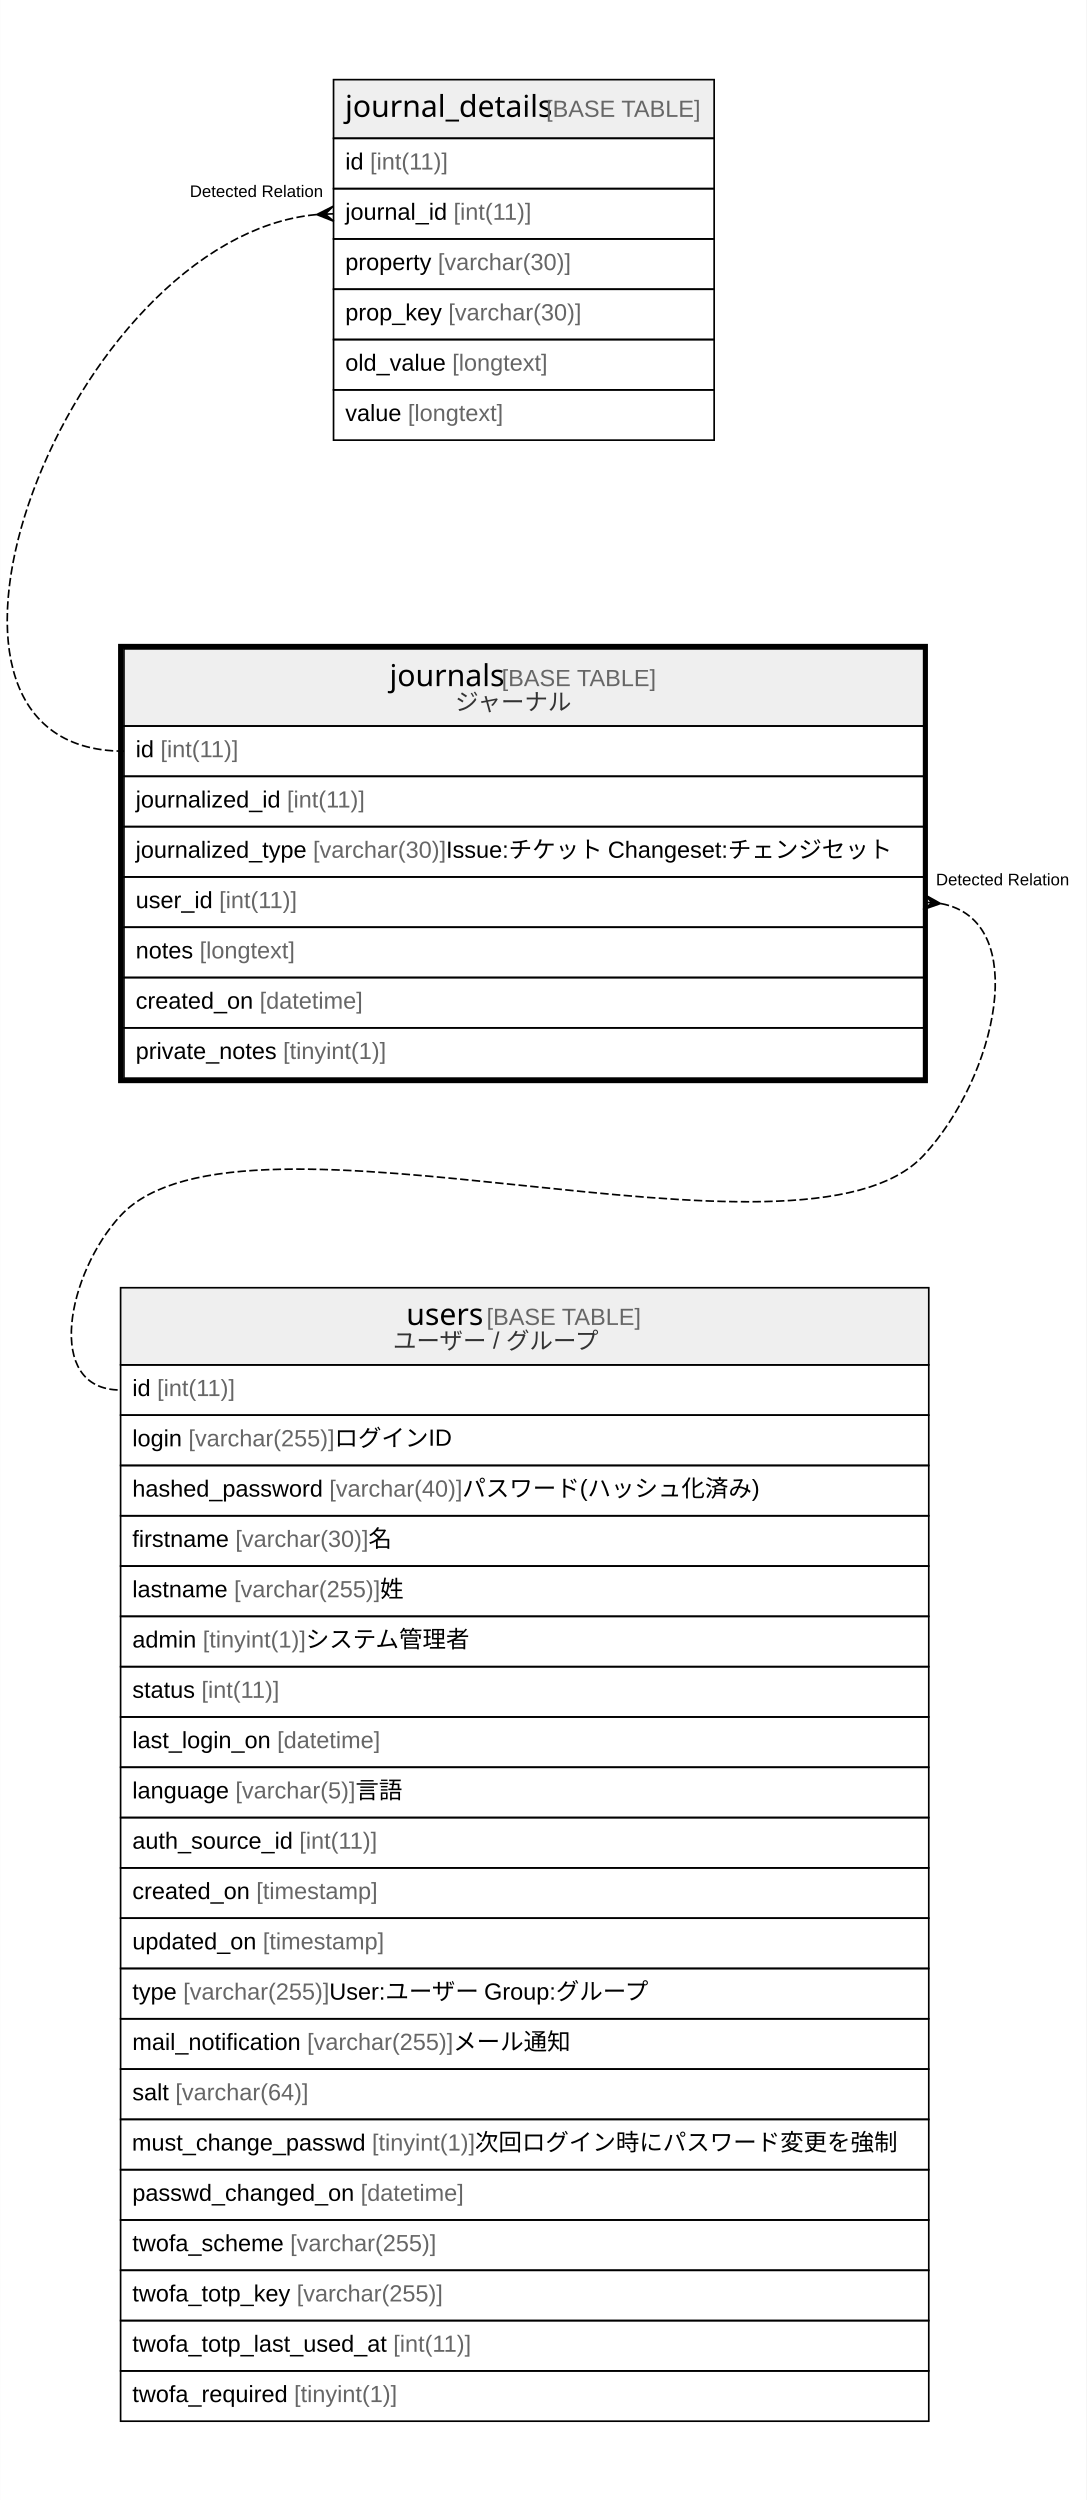
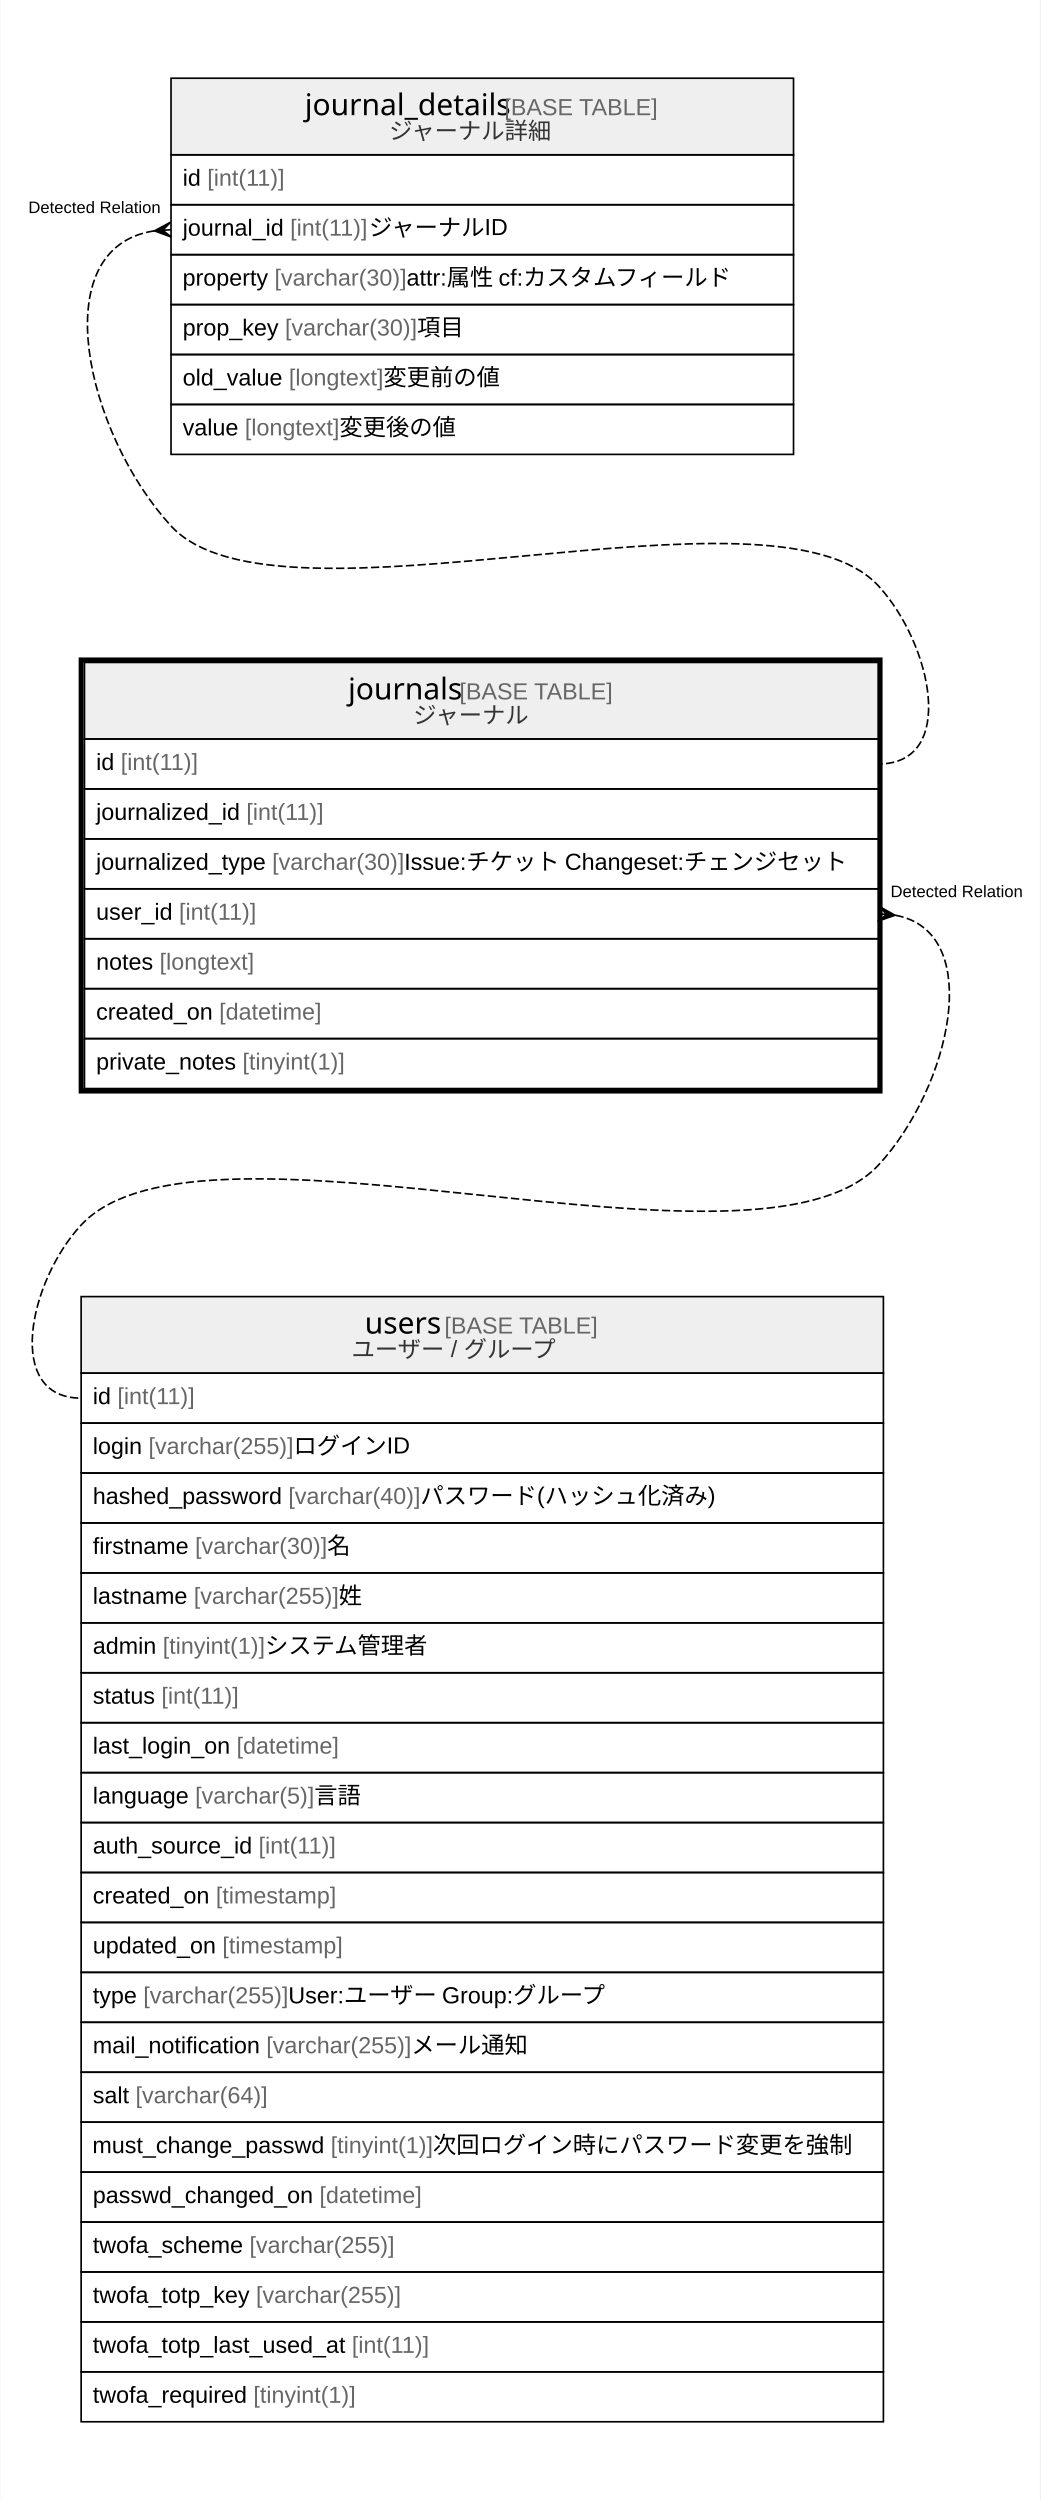
- <svg xmlns="http://www.w3.org/2000/svg" width="648pt" height="1491pt" viewBox="0.00 0.00 647.84 1491.00">
-   <g id="graph0" class="graph" transform="scale(1 1) rotate(0) translate(4 1487)">
-     <polygon fill="#ffffff" stroke="transparent" points="-4,4 -4,-1487 643.841,-1487 643.841,4 -4,4" />
+ <svg xmlns="http://www.w3.org/2000/svg" width="625pt" height="1502pt" viewBox="0.00 0.00 624.50 1502.00">
+   <g id="graph0" class="graph" transform="scale(1 1) rotate(0) translate(4 1498)">
+     <polygon fill="#ffffff" stroke="transparent" points="-4,4 -4,-1498 620.5,-1498 620.5,4 -4,4" />
    <g id="node1" class="node">
-       <polygon fill="#efefef" stroke="transparent" points="69.841,-1054 69.841,-1100 546.841,-1100 546.841,-1054 69.841,-1054" />
-       <polygon fill="none" stroke="#000000" points="69.841,-1054 69.841,-1100 546.841,-1100 546.841,-1054 69.841,-1054" />
-       <text text-anchor="start" x="228.212" y="-1077.8" font-family="Arial Bold" font-size="18.00" fill="#000000">journals</text>
-       <text text-anchor="start" x="291.217" y="-1077.8" font-family="Arial" font-size="14.00" fill="#000000"> </text>
-       <text text-anchor="start" x="295.108" y="-1077.8" font-family="Arial" font-size="14.00" fill="#666666">[BASE TABLE]</text>
-       <text text-anchor="start" x="267.387" y="-1063.4" font-family="Arial" font-size="14.00" fill="#333333">ジャーナル</text>
-       <polygon fill="none" stroke="#000000" points="69.841,-1024 69.841,-1054 546.841,-1054 546.841,-1024 69.841,-1024" />
-       <text text-anchor="start" x="76.841" y="-1035.4" font-family="Arial" font-size="14.00" fill="#000000">id </text>
-       <text text-anchor="start" x="91.621" y="-1035.4" font-family="Arial" font-size="14.00" fill="#666666">[int(11)]</text>
-       <polygon fill="none" stroke="#000000" points="69.841,-994 69.841,-1024 546.841,-1024 546.841,-994 69.841,-994" />
-       <text text-anchor="start" x="76.841" y="-1005.4" font-family="Arial" font-size="14.00" fill="#000000">journalized_id </text>
-       <text text-anchor="start" x="167.08" y="-1005.4" font-family="Arial" font-size="14.00" fill="#666666">[int(11)]</text>
-       <polygon fill="none" stroke="#000000" points="69.841,-964 69.841,-994 546.841,-994 546.841,-964 69.841,-964" />
-       <text text-anchor="start" x="76.799" y="-975.4" font-family="Arial" font-size="14.00" fill="#000000">journalized_type </text>
-       <text text-anchor="start" x="182.604" y="-975.4" font-family="Arial" font-size="14.00" fill="#666666">[varchar(30)]</text>
-       <text text-anchor="start" x="261.94" y="-975.4" font-family="Arial" font-size="14.00" fill="#000000"> Issue:チケット Changeset:チェンジセット </text>
-       <polygon fill="none" stroke="#000000" points="69.841,-934 69.841,-964 546.841,-964 546.841,-934 69.841,-934" />
-       <text text-anchor="start" x="76.841" y="-945.4" font-family="Arial" font-size="14.00" fill="#000000">user_id </text>
-       <text text-anchor="start" x="126.63" y="-945.4" font-family="Arial" font-size="14.00" fill="#666666">[int(11)]</text>
-       <polygon fill="none" stroke="#000000" points="69.841,-904 69.841,-934 546.841,-934 546.841,-904 69.841,-904" />
-       <text text-anchor="start" x="76.841" y="-915.4" font-family="Arial" font-size="14.00" fill="#000000">notes </text>
-       <text text-anchor="start" x="114.97" y="-915.4" font-family="Arial" font-size="14.00" fill="#666666">[longtext]</text>
-       <polygon fill="none" stroke="#000000" points="69.841,-874 69.841,-904 546.841,-904 546.841,-874 69.841,-874" />
-       <text text-anchor="start" x="76.841" y="-885.4" font-family="Arial" font-size="14.00" fill="#000000">created_on </text>
-       <text text-anchor="start" x="150.761" y="-885.4" font-family="Arial" font-size="14.00" fill="#666666">[datetime]</text>
-       <polygon fill="none" stroke="#000000" points="69.841,-844 69.841,-874 546.841,-874 546.841,-844 69.841,-844" />
-       <text text-anchor="start" x="76.841" y="-855.4" font-family="Arial" font-size="14.00" fill="#000000">private_notes </text>
-       <text text-anchor="start" x="164.759" y="-855.4" font-family="Arial" font-size="14.00" fill="#666666">[tinyint(1)]</text>
-       <polygon fill="none" stroke="#000000" stroke-width="3" points="67.841,-842.5 67.841,-1101.5 547.841,-1101.5 547.841,-842.5 67.841,-842.5" />
+       <polygon fill="#efefef" stroke="transparent" points="46.5,-1054 46.5,-1100 523.5,-1100 523.5,-1054 46.5,-1054" />
+       <polygon fill="none" stroke="#000000" points="46.5,-1054 46.5,-1100 523.5,-1100 523.5,-1054 46.5,-1054" />
+       <text text-anchor="start" x="204.87" y="-1077.8" font-family="Arial Bold" font-size="18.00" fill="#000000">journals</text>
+       <text text-anchor="start" x="267.876" y="-1077.8" font-family="Arial" font-size="14.00" fill="#000000"> </text>
+       <text text-anchor="start" x="271.766" y="-1077.8" font-family="Arial" font-size="14.00" fill="#666666">[BASE TABLE]</text>
+       <text text-anchor="start" x="244.046" y="-1063.4" font-family="Arial" font-size="14.00" fill="#333333">ジャーナル</text>
+       <polygon fill="none" stroke="#000000" points="46.5,-1024 46.5,-1054 523.5,-1054 523.5,-1024 46.5,-1024" />
+       <text text-anchor="start" x="53.5" y="-1035.4" font-family="Arial" font-size="14.00" fill="#000000">id </text>
+       <text text-anchor="start" x="68.28" y="-1035.4" font-family="Arial" font-size="14.00" fill="#666666">[int(11)]</text>
+       <polygon fill="none" stroke="#000000" points="46.5,-994 46.5,-1024 523.5,-1024 523.5,-994 46.5,-994" />
+       <text text-anchor="start" x="53.5" y="-1005.4" font-family="Arial" font-size="14.00" fill="#000000">journalized_id </text>
+       <text text-anchor="start" x="143.738" y="-1005.4" font-family="Arial" font-size="14.00" fill="#666666">[int(11)]</text>
+       <polygon fill="none" stroke="#000000" points="46.5,-964 46.5,-994 523.5,-994 523.5,-964 46.5,-964" />
+       <text text-anchor="start" x="53.458" y="-975.4" font-family="Arial" font-size="14.00" fill="#000000">journalized_type </text>
+       <text text-anchor="start" x="159.262" y="-975.4" font-family="Arial" font-size="14.00" fill="#666666">[varchar(30)]</text>
+       <text text-anchor="start" x="238.599" y="-975.4" font-family="Arial" font-size="14.00" fill="#000000"> Issue:チケット Changeset:チェンジセット </text>
+       <polygon fill="none" stroke="#000000" points="46.5,-934 46.5,-964 523.5,-964 523.5,-934 46.5,-934" />
+       <text text-anchor="start" x="53.5" y="-945.4" font-family="Arial" font-size="14.00" fill="#000000">user_id </text>
+       <text text-anchor="start" x="103.288" y="-945.4" font-family="Arial" font-size="14.00" fill="#666666">[int(11)]</text>
+       <polygon fill="none" stroke="#000000" points="46.5,-904 46.5,-934 523.5,-934 523.5,-904 46.5,-904" />
+       <text text-anchor="start" x="53.5" y="-915.4" font-family="Arial" font-size="14.00" fill="#000000">notes </text>
+       <text text-anchor="start" x="91.629" y="-915.4" font-family="Arial" font-size="14.00" fill="#666666">[longtext]</text>
+       <polygon fill="none" stroke="#000000" points="46.5,-874 46.5,-904 523.5,-904 523.5,-874 46.5,-874" />
+       <text text-anchor="start" x="53.5" y="-885.4" font-family="Arial" font-size="14.00" fill="#000000">created_on </text>
+       <text text-anchor="start" x="127.42" y="-885.4" font-family="Arial" font-size="14.00" fill="#666666">[datetime]</text>
+       <polygon fill="none" stroke="#000000" points="46.5,-844 46.5,-874 523.5,-874 523.5,-844 46.5,-844" />
+       <text text-anchor="start" x="53.5" y="-855.4" font-family="Arial" font-size="14.00" fill="#000000">private_notes </text>
+       <text text-anchor="start" x="141.417" y="-855.4" font-family="Arial" font-size="14.00" fill="#666666">[tinyint(1)]</text>
+       <polygon fill="none" stroke="#000000" stroke-width="3" points="44.5,-842.5 44.5,-1101.5 524.5,-1101.5 524.5,-842.5 44.5,-842.5" />
    </g>
    <g id="node3" class="node">
-       <polygon fill="#efefef" stroke="transparent" points="67.841,-673 67.841,-719 549.841,-719 549.841,-673 67.841,-673" />
-       <polygon fill="none" stroke="#000000" points="67.841,-673 67.841,-719 549.841,-719 549.841,-673 67.841,-673" />
-       <text text-anchor="start" x="238.212" y="-696.8" font-family="Arial Bold" font-size="18.00" fill="#000000">users</text>
-       <text text-anchor="start" x="282.217" y="-696.8" font-family="Arial" font-size="14.00" fill="#000000"> </text>
-       <text text-anchor="start" x="286.107" y="-696.8" font-family="Arial" font-size="14.00" fill="#666666">[BASE TABLE]</text>
-       <text text-anchor="start" x="230.297" y="-682.4" font-family="Arial" font-size="14.00" fill="#333333">ユーザー / グループ</text>
-       <polygon fill="none" stroke="#000000" points="67.841,-643 67.841,-673 549.841,-673 549.841,-643 67.841,-643" />
-       <text text-anchor="start" x="74.841" y="-654.4" font-family="Arial" font-size="14.00" fill="#000000">id </text>
-       <text text-anchor="start" x="89.621" y="-654.4" font-family="Arial" font-size="14.00" fill="#666666">[int(11)]</text>
-       <polygon fill="none" stroke="#000000" points="67.841,-613 67.841,-643 549.841,-643 549.841,-613 67.841,-613" />
-       <text text-anchor="start" x="74.841" y="-624.4" font-family="Arial" font-size="14.00" fill="#000000">login </text>
-       <text text-anchor="start" x="108.293" y="-624.4" font-family="Arial" font-size="14.00" fill="#666666">[varchar(255)]</text>
-       <text text-anchor="start" x="195.412" y="-624.4" font-family="Arial" font-size="14.00" fill="#000000"> ログインID</text>
-       <polygon fill="none" stroke="#000000" points="67.841,-583 67.841,-613 549.841,-613 549.841,-583 67.841,-583" />
-       <text text-anchor="start" x="74.841" y="-594.4" font-family="Arial" font-size="14.00" fill="#000000">hashed_password </text>
-       <text text-anchor="start" x="192.325" y="-594.4" font-family="Arial" font-size="14.00" fill="#666666">[varchar(40)]</text>
-       <text text-anchor="start" x="271.662" y="-594.4" font-family="Arial" font-size="14.00" fill="#000000"> パスワード(ハッシュ化済み)</text>
-       <polygon fill="none" stroke="#000000" points="67.841,-553 67.841,-583 549.841,-583 549.841,-553 67.841,-553" />
-       <text text-anchor="start" x="74.841" y="-564.4" font-family="Arial" font-size="14.00" fill="#000000">firstname </text>
-       <text text-anchor="start" x="136.289" y="-564.4" font-family="Arial" font-size="14.00" fill="#666666">[varchar(30)]</text>
-       <text text-anchor="start" x="215.625" y="-564.4" font-family="Arial" font-size="14.00" fill="#000000"> 名</text>
-       <polygon fill="none" stroke="#000000" points="67.841,-523 67.841,-553 549.841,-553 549.841,-523 67.841,-523" />
-       <text text-anchor="start" x="74.841" y="-534.4" font-family="Arial" font-size="14.00" fill="#000000">lastname </text>
-       <text text-anchor="start" x="135.52" y="-534.4" font-family="Arial" font-size="14.00" fill="#666666">[varchar(255)]</text>
-       <text text-anchor="start" x="222.639" y="-534.4" font-family="Arial" font-size="14.00" fill="#000000"> 姓</text>
-       <polygon fill="none" stroke="#000000" points="67.841,-493 67.841,-523 549.841,-523 549.841,-493 67.841,-493" />
-       <text text-anchor="start" x="74.841" y="-504.4" font-family="Arial" font-size="14.00" fill="#000000">admin </text>
-       <text text-anchor="start" x="116.847" y="-504.4" font-family="Arial" font-size="14.00" fill="#666666">[tinyint(1)]</text>
-       <text text-anchor="start" x="178.292" y="-504.4" font-family="Arial" font-size="14.00" fill="#000000"> システム管理者</text>
-       <polygon fill="none" stroke="#000000" points="67.841,-463 67.841,-493 549.841,-493 549.841,-463 67.841,-463" />
-       <text text-anchor="start" x="74.841" y="-474.4" font-family="Arial" font-size="14.00" fill="#000000">status </text>
-       <text text-anchor="start" x="116.078" y="-474.4" font-family="Arial" font-size="14.00" fill="#666666">[int(11)]</text>
-       <polygon fill="none" stroke="#000000" points="67.841,-433 67.841,-463 549.841,-463 549.841,-433 67.841,-433" />
-       <text text-anchor="start" x="74.841" y="-444.4" font-family="Arial" font-size="14.00" fill="#000000">last_login_on </text>
-       <text text-anchor="start" x="161.203" y="-444.4" font-family="Arial" font-size="14.00" fill="#666666">[datetime]</text>
-       <polygon fill="none" stroke="#000000" points="67.841,-403 67.841,-433 549.841,-433 549.841,-403 67.841,-403" />
-       <text text-anchor="start" x="74.841" y="-414.4" font-family="Arial" font-size="14.00" fill="#000000">language </text>
-       <text text-anchor="start" x="136.317" y="-414.4" font-family="Arial" font-size="14.00" fill="#666666">[varchar(5)]</text>
-       <text text-anchor="start" x="207.871" y="-414.4" font-family="Arial" font-size="14.00" fill="#000000"> 言語</text>
-       <polygon fill="none" stroke="#000000" points="67.841,-373 67.841,-403 549.841,-403 549.841,-373 67.841,-373" />
-       <text text-anchor="start" x="74.841" y="-384.4" font-family="Arial" font-size="14.00" fill="#000000">auth_source_id </text>
-       <text text-anchor="start" x="174.433" y="-384.4" font-family="Arial" font-size="14.00" fill="#666666">[int(11)]</text>
-       <polygon fill="none" stroke="#000000" points="67.841,-343 67.841,-373 549.841,-373 549.841,-343 67.841,-343" />
-       <text text-anchor="start" x="74.841" y="-354.4" font-family="Arial" font-size="14.00" fill="#000000">created_on </text>
-       <text text-anchor="start" x="148.761" y="-354.4" font-family="Arial" font-size="14.00" fill="#666666">[timestamp]</text>
-       <polygon fill="none" stroke="#000000" points="67.841,-313 67.841,-343 549.841,-343 549.841,-313 67.841,-313" />
-       <text text-anchor="start" x="74.841" y="-324.4" font-family="Arial" font-size="14.00" fill="#000000">updated_on </text>
-       <text text-anchor="start" x="152.666" y="-324.4" font-family="Arial" font-size="14.00" fill="#666666">[timestamp]</text>
-       <polygon fill="none" stroke="#000000" points="67.841,-283 67.841,-313 549.841,-313 549.841,-283 67.841,-283" />
-       <text text-anchor="start" x="74.841" y="-294.4" font-family="Arial" font-size="14.00" fill="#000000">type </text>
-       <text text-anchor="start" x="105.188" y="-294.4" font-family="Arial" font-size="14.00" fill="#666666">[varchar(255)]</text>
-       <text text-anchor="start" x="192.307" y="-294.4" font-family="Arial" font-size="14.00" fill="#000000"> User:ユーザー Group:グループ </text>
-       <polygon fill="none" stroke="#000000" points="67.841,-253 67.841,-283 549.841,-283 549.841,-253 67.841,-253" />
-       <text text-anchor="start" x="74.841" y="-264.4" font-family="Arial" font-size="14.00" fill="#000000">mail_notification </text>
-       <text text-anchor="start" x="179.076" y="-264.4" font-family="Arial" font-size="14.00" fill="#666666">[varchar(255)]</text>
-       <text text-anchor="start" x="266.195" y="-264.4" font-family="Arial" font-size="14.00" fill="#000000"> メール通知</text>
-       <polygon fill="none" stroke="#000000" points="67.841,-223 67.841,-253 549.841,-253 549.841,-223 67.841,-223" />
-       <text text-anchor="start" x="74.841" y="-234.4" font-family="Arial" font-size="14.00" fill="#000000">salt </text>
-       <text text-anchor="start" x="100.512" y="-234.4" font-family="Arial" font-size="14.00" fill="#666666">[varchar(64)]</text>
-       <polygon fill="none" stroke="#000000" points="67.841,-193 67.841,-223 549.841,-223 549.841,-193 67.841,-193" />
-       <text text-anchor="start" x="74.606" y="-204.4" font-family="Arial" font-size="14.00" fill="#000000">must_change_passwd </text>
-       <text text-anchor="start" x="217.763" y="-204.4" font-family="Arial" font-size="14.00" fill="#666666">[tinyint(1)]</text>
-       <text text-anchor="start" x="279.208" y="-204.4" font-family="Arial" font-size="14.00" fill="#000000"> 次回ログイン時にパスワード変更を強制</text>
-       <polygon fill="none" stroke="#000000" points="67.841,-163 67.841,-193 549.841,-193 549.841,-163 67.841,-163" />
-       <text text-anchor="start" x="74.841" y="-174.4" font-family="Arial" font-size="14.00" fill="#000000">passwd_changed_on </text>
-       <text text-anchor="start" x="211.012" y="-174.4" font-family="Arial" font-size="14.00" fill="#666666">[datetime]</text>
-       <polygon fill="none" stroke="#000000" points="67.841,-133 67.841,-163 549.841,-163 549.841,-133 67.841,-133" />
-       <text text-anchor="start" x="74.841" y="-144.4" font-family="Arial" font-size="14.00" fill="#000000">twofa_scheme </text>
-       <text text-anchor="start" x="168.976" y="-144.4" font-family="Arial" font-size="14.00" fill="#666666">[varchar(255)]</text>
-       <polygon fill="none" stroke="#000000" points="67.841,-103 67.841,-133 549.841,-133 549.841,-103 67.841,-103" />
-       <text text-anchor="start" x="74.841" y="-114.4" font-family="Arial" font-size="14.00" fill="#000000">twofa_totp_key </text>
-       <text text-anchor="start" x="172.879" y="-114.4" font-family="Arial" font-size="14.00" fill="#666666">[varchar(255)]</text>
-       <polygon fill="none" stroke="#000000" points="67.841,-73 67.841,-103 549.841,-103 549.841,-73 67.841,-73" />
-       <text text-anchor="start" x="74.841" y="-84.4" font-family="Arial" font-size="14.00" fill="#000000">twofa_totp_last_used_at </text>
-       <text text-anchor="start" x="230.463" y="-84.4" font-family="Arial" font-size="14.00" fill="#666666">[int(11)]</text>
-       <polygon fill="none" stroke="#000000" points="67.841,-43 67.841,-73 549.841,-73 549.841,-43 67.841,-43" />
-       <text text-anchor="start" x="74.841" y="-54.4" font-family="Arial" font-size="14.00" fill="#000000">twofa_required </text>
-       <text text-anchor="start" x="171.308" y="-54.4" font-family="Arial" font-size="14.00" fill="#666666">[tinyint(1)]</text>
+       <polygon fill="#efefef" stroke="transparent" points="44.5,-673 44.5,-719 526.5,-719 526.5,-673 44.5,-673" />
+       <polygon fill="none" stroke="#000000" points="44.5,-673 44.5,-719 526.5,-719 526.5,-673 44.5,-673" />
+       <text text-anchor="start" x="214.871" y="-696.8" font-family="Arial Bold" font-size="18.00" fill="#000000">users</text>
+       <text text-anchor="start" x="258.875" y="-696.8" font-family="Arial" font-size="14.00" fill="#000000"> </text>
+       <text text-anchor="start" x="262.766" y="-696.8" font-family="Arial" font-size="14.00" fill="#666666">[BASE TABLE]</text>
+       <text text-anchor="start" x="206.956" y="-682.4" font-family="Arial" font-size="14.00" fill="#333333">ユーザー / グループ</text>
+       <polygon fill="none" stroke="#000000" points="44.5,-643 44.5,-673 526.5,-673 526.5,-643 44.5,-643" />
+       <text text-anchor="start" x="51.5" y="-654.4" font-family="Arial" font-size="14.00" fill="#000000">id </text>
+       <text text-anchor="start" x="66.28" y="-654.4" font-family="Arial" font-size="14.00" fill="#666666">[int(11)]</text>
+       <polygon fill="none" stroke="#000000" points="44.5,-613 44.5,-643 526.5,-643 526.5,-613 44.5,-613" />
+       <text text-anchor="start" x="51.5" y="-624.4" font-family="Arial" font-size="14.00" fill="#000000">login </text>
+       <text text-anchor="start" x="84.952" y="-624.4" font-family="Arial" font-size="14.00" fill="#666666">[varchar(255)]</text>
+       <text text-anchor="start" x="172.071" y="-624.4" font-family="Arial" font-size="14.00" fill="#000000"> ログインID</text>
+       <polygon fill="none" stroke="#000000" points="44.5,-583 44.5,-613 526.5,-613 526.5,-583 44.5,-583" />
+       <text text-anchor="start" x="51.5" y="-594.4" font-family="Arial" font-size="14.00" fill="#000000">hashed_password </text>
+       <text text-anchor="start" x="168.984" y="-594.4" font-family="Arial" font-size="14.00" fill="#666666">[varchar(40)]</text>
+       <text text-anchor="start" x="248.32" y="-594.4" font-family="Arial" font-size="14.00" fill="#000000"> パスワード(ハッシュ化済み)</text>
+       <polygon fill="none" stroke="#000000" points="44.5,-553 44.5,-583 526.5,-583 526.5,-553 44.5,-553" />
+       <text text-anchor="start" x="51.5" y="-564.4" font-family="Arial" font-size="14.00" fill="#000000">firstname </text>
+       <text text-anchor="start" x="112.947" y="-564.4" font-family="Arial" font-size="14.00" fill="#666666">[varchar(30)]</text>
+       <text text-anchor="start" x="192.284" y="-564.4" font-family="Arial" font-size="14.00" fill="#000000"> 名</text>
+       <polygon fill="none" stroke="#000000" points="44.5,-523 44.5,-553 526.5,-553 526.5,-523 44.5,-523" />
+       <text text-anchor="start" x="51.5" y="-534.4" font-family="Arial" font-size="14.00" fill="#000000">lastname </text>
+       <text text-anchor="start" x="112.179" y="-534.4" font-family="Arial" font-size="14.00" fill="#666666">[varchar(255)]</text>
+       <text text-anchor="start" x="199.298" y="-534.4" font-family="Arial" font-size="14.00" fill="#000000"> 姓</text>
+       <polygon fill="none" stroke="#000000" points="44.5,-493 44.5,-523 526.5,-523 526.5,-493 44.5,-493" />
+       <text text-anchor="start" x="51.5" y="-504.4" font-family="Arial" font-size="14.00" fill="#000000">admin </text>
+       <text text-anchor="start" x="93.506" y="-504.4" font-family="Arial" font-size="14.00" fill="#666666">[tinyint(1)]</text>
+       <text text-anchor="start" x="154.95" y="-504.4" font-family="Arial" font-size="14.00" fill="#000000"> システム管理者</text>
+       <polygon fill="none" stroke="#000000" points="44.5,-463 44.5,-493 526.5,-493 526.5,-463 44.5,-463" />
+       <text text-anchor="start" x="51.5" y="-474.4" font-family="Arial" font-size="14.00" fill="#000000">status </text>
+       <text text-anchor="start" x="92.737" y="-474.4" font-family="Arial" font-size="14.00" fill="#666666">[int(11)]</text>
+       <polygon fill="none" stroke="#000000" points="44.5,-433 44.5,-463 526.5,-463 526.5,-433 44.5,-433" />
+       <text text-anchor="start" x="51.5" y="-444.4" font-family="Arial" font-size="14.00" fill="#000000">last_login_on </text>
+       <text text-anchor="start" x="137.862" y="-444.4" font-family="Arial" font-size="14.00" fill="#666666">[datetime]</text>
+       <polygon fill="none" stroke="#000000" points="44.5,-403 44.5,-433 526.5,-433 526.5,-403 44.5,-403" />
+       <text text-anchor="start" x="51.5" y="-414.4" font-family="Arial" font-size="14.00" fill="#000000">language </text>
+       <text text-anchor="start" x="112.975" y="-414.4" font-family="Arial" font-size="14.00" fill="#666666">[varchar(5)]</text>
+       <text text-anchor="start" x="184.529" y="-414.4" font-family="Arial" font-size="14.00" fill="#000000"> 言語</text>
+       <polygon fill="none" stroke="#000000" points="44.5,-373 44.5,-403 526.5,-403 526.5,-373 44.5,-373" />
+       <text text-anchor="start" x="51.5" y="-384.4" font-family="Arial" font-size="14.00" fill="#000000">auth_source_id </text>
+       <text text-anchor="start" x="151.092" y="-384.4" font-family="Arial" font-size="14.00" fill="#666666">[int(11)]</text>
+       <polygon fill="none" stroke="#000000" points="44.5,-343 44.5,-373 526.5,-373 526.5,-343 44.5,-343" />
+       <text text-anchor="start" x="51.5" y="-354.4" font-family="Arial" font-size="14.00" fill="#000000">created_on </text>
+       <text text-anchor="start" x="125.42" y="-354.4" font-family="Arial" font-size="14.00" fill="#666666">[timestamp]</text>
+       <polygon fill="none" stroke="#000000" points="44.5,-313 44.5,-343 526.5,-343 526.5,-313 44.5,-313" />
+       <text text-anchor="start" x="51.5" y="-324.4" font-family="Arial" font-size="14.00" fill="#000000">updated_on </text>
+       <text text-anchor="start" x="129.325" y="-324.4" font-family="Arial" font-size="14.00" fill="#666666">[timestamp]</text>
+       <polygon fill="none" stroke="#000000" points="44.5,-283 44.5,-313 526.5,-313 526.5,-283 44.5,-283" />
+       <text text-anchor="start" x="51.5" y="-294.4" font-family="Arial" font-size="14.00" fill="#000000">type </text>
+       <text text-anchor="start" x="81.846" y="-294.4" font-family="Arial" font-size="14.00" fill="#666666">[varchar(255)]</text>
+       <text text-anchor="start" x="168.966" y="-294.4" font-family="Arial" font-size="14.00" fill="#000000"> User:ユーザー Group:グループ </text>
+       <polygon fill="none" stroke="#000000" points="44.5,-253 44.5,-283 526.5,-283 526.5,-253 44.5,-253" />
+       <text text-anchor="start" x="51.5" y="-264.4" font-family="Arial" font-size="14.00" fill="#000000">mail_notification </text>
+       <text text-anchor="start" x="155.734" y="-264.4" font-family="Arial" font-size="14.00" fill="#666666">[varchar(255)]</text>
+       <text text-anchor="start" x="242.853" y="-264.4" font-family="Arial" font-size="14.00" fill="#000000"> メール通知</text>
+       <polygon fill="none" stroke="#000000" points="44.5,-223 44.5,-253 526.5,-253 526.5,-223 44.5,-223" />
+       <text text-anchor="start" x="51.5" y="-234.4" font-family="Arial" font-size="14.00" fill="#000000">salt </text>
+       <text text-anchor="start" x="77.17" y="-234.4" font-family="Arial" font-size="14.00" fill="#666666">[varchar(64)]</text>
+       <polygon fill="none" stroke="#000000" points="44.5,-193 44.5,-223 526.5,-223 526.5,-193 44.5,-193" />
+       <text text-anchor="start" x="51.265" y="-204.4" font-family="Arial" font-size="14.00" fill="#000000">must_change_passwd </text>
+       <text text-anchor="start" x="194.422" y="-204.4" font-family="Arial" font-size="14.00" fill="#666666">[tinyint(1)]</text>
+       <text text-anchor="start" x="255.866" y="-204.4" font-family="Arial" font-size="14.00" fill="#000000"> 次回ログイン時にパスワード変更を強制</text>
+       <polygon fill="none" stroke="#000000" points="44.5,-163 44.5,-193 526.5,-193 526.5,-163 44.5,-163" />
+       <text text-anchor="start" x="51.5" y="-174.4" font-family="Arial" font-size="14.00" fill="#000000">passwd_changed_on </text>
+       <text text-anchor="start" x="187.671" y="-174.4" font-family="Arial" font-size="14.00" fill="#666666">[datetime]</text>
+       <polygon fill="none" stroke="#000000" points="44.5,-133 44.5,-163 526.5,-163 526.5,-133 44.5,-133" />
+       <text text-anchor="start" x="51.5" y="-144.4" font-family="Arial" font-size="14.00" fill="#000000">twofa_scheme </text>
+       <text text-anchor="start" x="145.635" y="-144.4" font-family="Arial" font-size="14.00" fill="#666666">[varchar(255)]</text>
+       <polygon fill="none" stroke="#000000" points="44.5,-103 44.5,-133 526.5,-133 526.5,-103 44.5,-103" />
+       <text text-anchor="start" x="51.5" y="-114.4" font-family="Arial" font-size="14.00" fill="#000000">twofa_totp_key </text>
+       <text text-anchor="start" x="149.538" y="-114.4" font-family="Arial" font-size="14.00" fill="#666666">[varchar(255)]</text>
+       <polygon fill="none" stroke="#000000" points="44.5,-73 44.5,-103 526.5,-103 526.5,-73 44.5,-73" />
+       <text text-anchor="start" x="51.5" y="-84.4" font-family="Arial" font-size="14.00" fill="#000000">twofa_totp_last_used_at </text>
+       <text text-anchor="start" x="207.121" y="-84.4" font-family="Arial" font-size="14.00" fill="#666666">[int(11)]</text>
+       <polygon fill="none" stroke="#000000" points="44.5,-43 44.5,-73 526.5,-73 526.5,-43 44.5,-43" />
+       <text text-anchor="start" x="51.5" y="-54.4" font-family="Arial" font-size="14.00" fill="#000000">twofa_required </text>
+       <text text-anchor="start" x="147.967" y="-54.4" font-family="Arial" font-size="14.00" fill="#666666">[tinyint(1)]</text>
    </g>
    <g id="edge2" class="edge">
-       <path fill="none" stroke="#000000" stroke-dasharray="5,2" d="M557.068,-948.112C611.532,-938.023 589.987,-844.51 546.841,-798 474.245,-719.743 140.438,-840.257 67.841,-762 36.406,-728.113 21.619,-658 67.841,-658" />
-       <polygon fill="#000000" stroke="#000000" points="556.804,-948.135 546.452,-944.517 551.823,-948.567 546.841,-949 546.841,-949 546.841,-949 551.823,-948.567 547.231,-953.483 556.804,-948.135 556.804,-948.135" />
-       <text text-anchor="start" x="554.109" y="-959" font-family="Arial" font-size="10.00" fill="#000000">Detected Relation</text>
+       <path fill="none" stroke="#000000" stroke-dasharray="5,2" d="M533.726,-948.112C588.191,-938.023 566.646,-844.51 523.5,-798 450.904,-719.743 117.096,-840.257 44.5,-762 13.065,-728.113 -1.722,-658 44.5,-658" />
+       <polygon fill="#000000" stroke="#000000" points="533.462,-948.135 523.111,-944.517 528.481,-948.567 523.5,-949 523.5,-949 523.5,-949 528.481,-948.567 523.889,-953.483 533.462,-948.135 533.462,-948.135" />
+       <text text-anchor="start" x="530.768" y="-959" font-family="Arial" font-size="10.00" fill="#000000">Detected Relation</text>
    </g>
    <g id="node2" class="node">
-       <polygon fill="#efefef" stroke="transparent" points="194.841,-1404.5 194.841,-1439.5 421.841,-1439.5 421.841,-1404.5 194.841,-1404.5" />
-       <polygon fill="none" stroke="#000000" points="194.841,-1404.5 194.841,-1439.5 421.841,-1439.5 421.841,-1404.5 194.841,-1404.5" />
-       <text text-anchor="start" x="201.704" y="-1417.3" font-family="Arial Bold" font-size="18.00" fill="#000000">journal_details</text>
-       <text text-anchor="start" x="317.725" y="-1417.3" font-family="Arial" font-size="14.00" fill="#000000"> </text>
-       <text text-anchor="start" x="321.615" y="-1417.3" font-family="Arial" font-size="14.00" fill="#666666">[BASE TABLE]</text>
-       <polygon fill="none" stroke="#000000" points="194.841,-1374.5 194.841,-1404.5 421.841,-1404.5 421.841,-1374.5 194.841,-1374.5" />
-       <text text-anchor="start" x="201.841" y="-1385.9" font-family="Arial" font-size="14.00" fill="#000000">id </text>
-       <text text-anchor="start" x="216.621" y="-1385.9" font-family="Arial" font-size="14.00" fill="#666666">[int(11)]</text>
-       <polygon fill="none" stroke="#000000" points="194.841,-1344.5 194.841,-1374.5 421.841,-1374.5 421.841,-1344.5 194.841,-1344.5" />
-       <text text-anchor="start" x="201.841" y="-1355.9" font-family="Arial" font-size="14.00" fill="#000000">journal_id </text>
-       <text text-anchor="start" x="266.408" y="-1355.9" font-family="Arial" font-size="14.00" fill="#666666">[int(11)]</text>
-       <polygon fill="none" stroke="#000000" points="194.841,-1314.5 194.841,-1344.5 421.841,-1344.5 421.841,-1314.5 194.841,-1314.5" />
-       <text text-anchor="start" x="201.841" y="-1325.9" font-family="Arial" font-size="14.00" fill="#000000">property </text>
-       <text text-anchor="start" x="257.074" y="-1325.9" font-family="Arial" font-size="14.00" fill="#666666">[varchar(30)]</text>
-       <polygon fill="none" stroke="#000000" points="194.841,-1284.5 194.841,-1314.5 421.841,-1314.5 421.841,-1284.5 194.841,-1284.5" />
-       <text text-anchor="start" x="201.841" y="-1295.9" font-family="Arial" font-size="14.00" fill="#000000">prop_key </text>
-       <text text-anchor="start" x="263.306" y="-1295.9" font-family="Arial" font-size="14.00" fill="#666666">[varchar(30)]</text>
-       <polygon fill="none" stroke="#000000" points="194.841,-1254.5 194.841,-1284.5 421.841,-1284.5 421.841,-1254.5 194.841,-1254.5" />
-       <text text-anchor="start" x="201.841" y="-1265.9" font-family="Arial" font-size="14.00" fill="#000000">old_value </text>
-       <text text-anchor="start" x="265.641" y="-1265.9" font-family="Arial" font-size="14.00" fill="#666666">[longtext]</text>
-       <polygon fill="none" stroke="#000000" points="194.841,-1224.5 194.841,-1254.5 421.841,-1254.5 421.841,-1224.5 194.841,-1224.5" />
-       <text text-anchor="start" x="201.841" y="-1235.9" font-family="Arial" font-size="14.00" fill="#000000">value </text>
-       <text text-anchor="start" x="239.186" y="-1235.9" font-family="Arial" font-size="14.00" fill="#666666">[longtext]</text>
+       <polygon fill="#efefef" stroke="transparent" points="98.5,-1405 98.5,-1451 472.5,-1451 472.5,-1405 98.5,-1405" />
+       <polygon fill="none" stroke="#000000" points="98.5,-1405 98.5,-1451 472.5,-1451 472.5,-1405 98.5,-1405" />
+       <text text-anchor="start" x="178.863" y="-1428.8" font-family="Arial Bold" font-size="18.00" fill="#000000">journal_details</text>
+       <text text-anchor="start" x="294.884" y="-1428.8" font-family="Arial" font-size="14.00" fill="#000000"> </text>
+       <text text-anchor="start" x="298.774" y="-1428.8" font-family="Arial" font-size="14.00" fill="#666666">[BASE TABLE]</text>
+       <text text-anchor="start" x="229.591" y="-1414.4" font-family="Arial" font-size="14.00" fill="#333333">ジャーナル詳細</text>
+       <polygon fill="none" stroke="#000000" points="98.5,-1375 98.5,-1405 472.5,-1405 472.5,-1375 98.5,-1375" />
+       <text text-anchor="start" x="105.5" y="-1386.4" font-family="Arial" font-size="14.00" fill="#000000">id </text>
+       <text text-anchor="start" x="120.28" y="-1386.4" font-family="Arial" font-size="14.00" fill="#666666">[int(11)]</text>
+       <polygon fill="none" stroke="#000000" points="98.5,-1345 98.5,-1375 472.5,-1375 472.5,-1345 98.5,-1345" />
+       <text text-anchor="start" x="105.5" y="-1356.4" font-family="Arial" font-size="14.00" fill="#000000">journal_id </text>
+       <text text-anchor="start" x="170.067" y="-1356.4" font-family="Arial" font-size="14.00" fill="#666666">[int(11)]</text>
+       <text text-anchor="start" x="217.514" y="-1356.4" font-family="Arial" font-size="14.00" fill="#000000"> ジャーナルID</text>
+       <polygon fill="none" stroke="#000000" points="98.5,-1315 98.5,-1345 472.5,-1345 472.5,-1315 98.5,-1315" />
+       <text text-anchor="start" x="105.44" y="-1326.4" font-family="Arial" font-size="14.00" fill="#000000">property </text>
+       <text text-anchor="start" x="160.673" y="-1326.4" font-family="Arial" font-size="14.00" fill="#666666">[varchar(30)]</text>
+       <text text-anchor="start" x="240.009" y="-1326.4" font-family="Arial" font-size="14.00" fill="#000000"> attr:属性 cf:カスタムフィールド </text>
+       <polygon fill="none" stroke="#000000" points="98.5,-1285 98.5,-1315 472.5,-1315 472.5,-1285 98.5,-1285" />
+       <text text-anchor="start" x="105.5" y="-1296.4" font-family="Arial" font-size="14.00" fill="#000000">prop_key </text>
+       <text text-anchor="start" x="166.964" y="-1296.4" font-family="Arial" font-size="14.00" fill="#666666">[varchar(30)]</text>
+       <text text-anchor="start" x="246.301" y="-1296.4" font-family="Arial" font-size="14.00" fill="#000000"> 項目</text>
+       <polygon fill="none" stroke="#000000" points="98.5,-1255 98.5,-1285 472.5,-1285 472.5,-1255 98.5,-1255" />
+       <text text-anchor="start" x="105.5" y="-1266.4" font-family="Arial" font-size="14.00" fill="#000000">old_value </text>
+       <text text-anchor="start" x="169.299" y="-1266.4" font-family="Arial" font-size="14.00" fill="#666666">[longtext]</text>
+       <text text-anchor="start" x="226.099" y="-1266.4" font-family="Arial" font-size="14.00" fill="#000000"> 変更前の値</text>
+       <polygon fill="none" stroke="#000000" points="98.5,-1225 98.5,-1255 472.5,-1255 472.5,-1225 98.5,-1225" />
+       <text text-anchor="start" x="105.5" y="-1236.4" font-family="Arial" font-size="14.00" fill="#000000">value </text>
+       <text text-anchor="start" x="142.845" y="-1236.4" font-family="Arial" font-size="14.00" fill="#666666">[longtext]</text>
+       <text text-anchor="start" x="199.644" y="-1236.4" font-family="Arial" font-size="14.00" fill="#000000"> 変更後の値</text>
    </g>
    <g id="edge1" class="edge">
-       <path fill="none" stroke="#000000" stroke-dasharray="5,2" d="M184.584,-1359.022C36.471,-1345.264 -79.619,-1039 69.841,-1039" />
-       <polygon fill="#000000" stroke="#000000" points="184.852,-1359.035 194.632,-1363.995 189.847,-1359.267 194.841,-1359.5 194.841,-1359.5 194.841,-1359.5 189.847,-1359.267 195.051,-1355.005 184.852,-1359.035 184.852,-1359.035" />
-       <text text-anchor="start" x="109.109" y="-1369.5" font-family="Arial" font-size="10.00" fill="#000000">Detected Relation</text>
+       <path fill="none" stroke="#000000" stroke-dasharray="5,2" d="M88.465,-1359.292C21.744,-1349.366 47.377,-1237.636 98.5,-1182 162.631,-1112.207 459.369,-1215.793 523.5,-1146 555.677,-1110.983 571.056,-1039 523.5,-1039" />
+       <polygon fill="#000000" stroke="#000000" points="88.525,-1359.296 98.183,-1364.489 93.512,-1359.648 98.5,-1360 98.5,-1360 98.5,-1360 93.512,-1359.648 98.817,-1355.511 88.525,-1359.296 88.525,-1359.296" />
+       <text text-anchor="start" x="12.768" y="-1370" font-family="Arial" font-size="10.00" fill="#000000">Detected Relation</text>
    </g>
  </g>
</svg>
